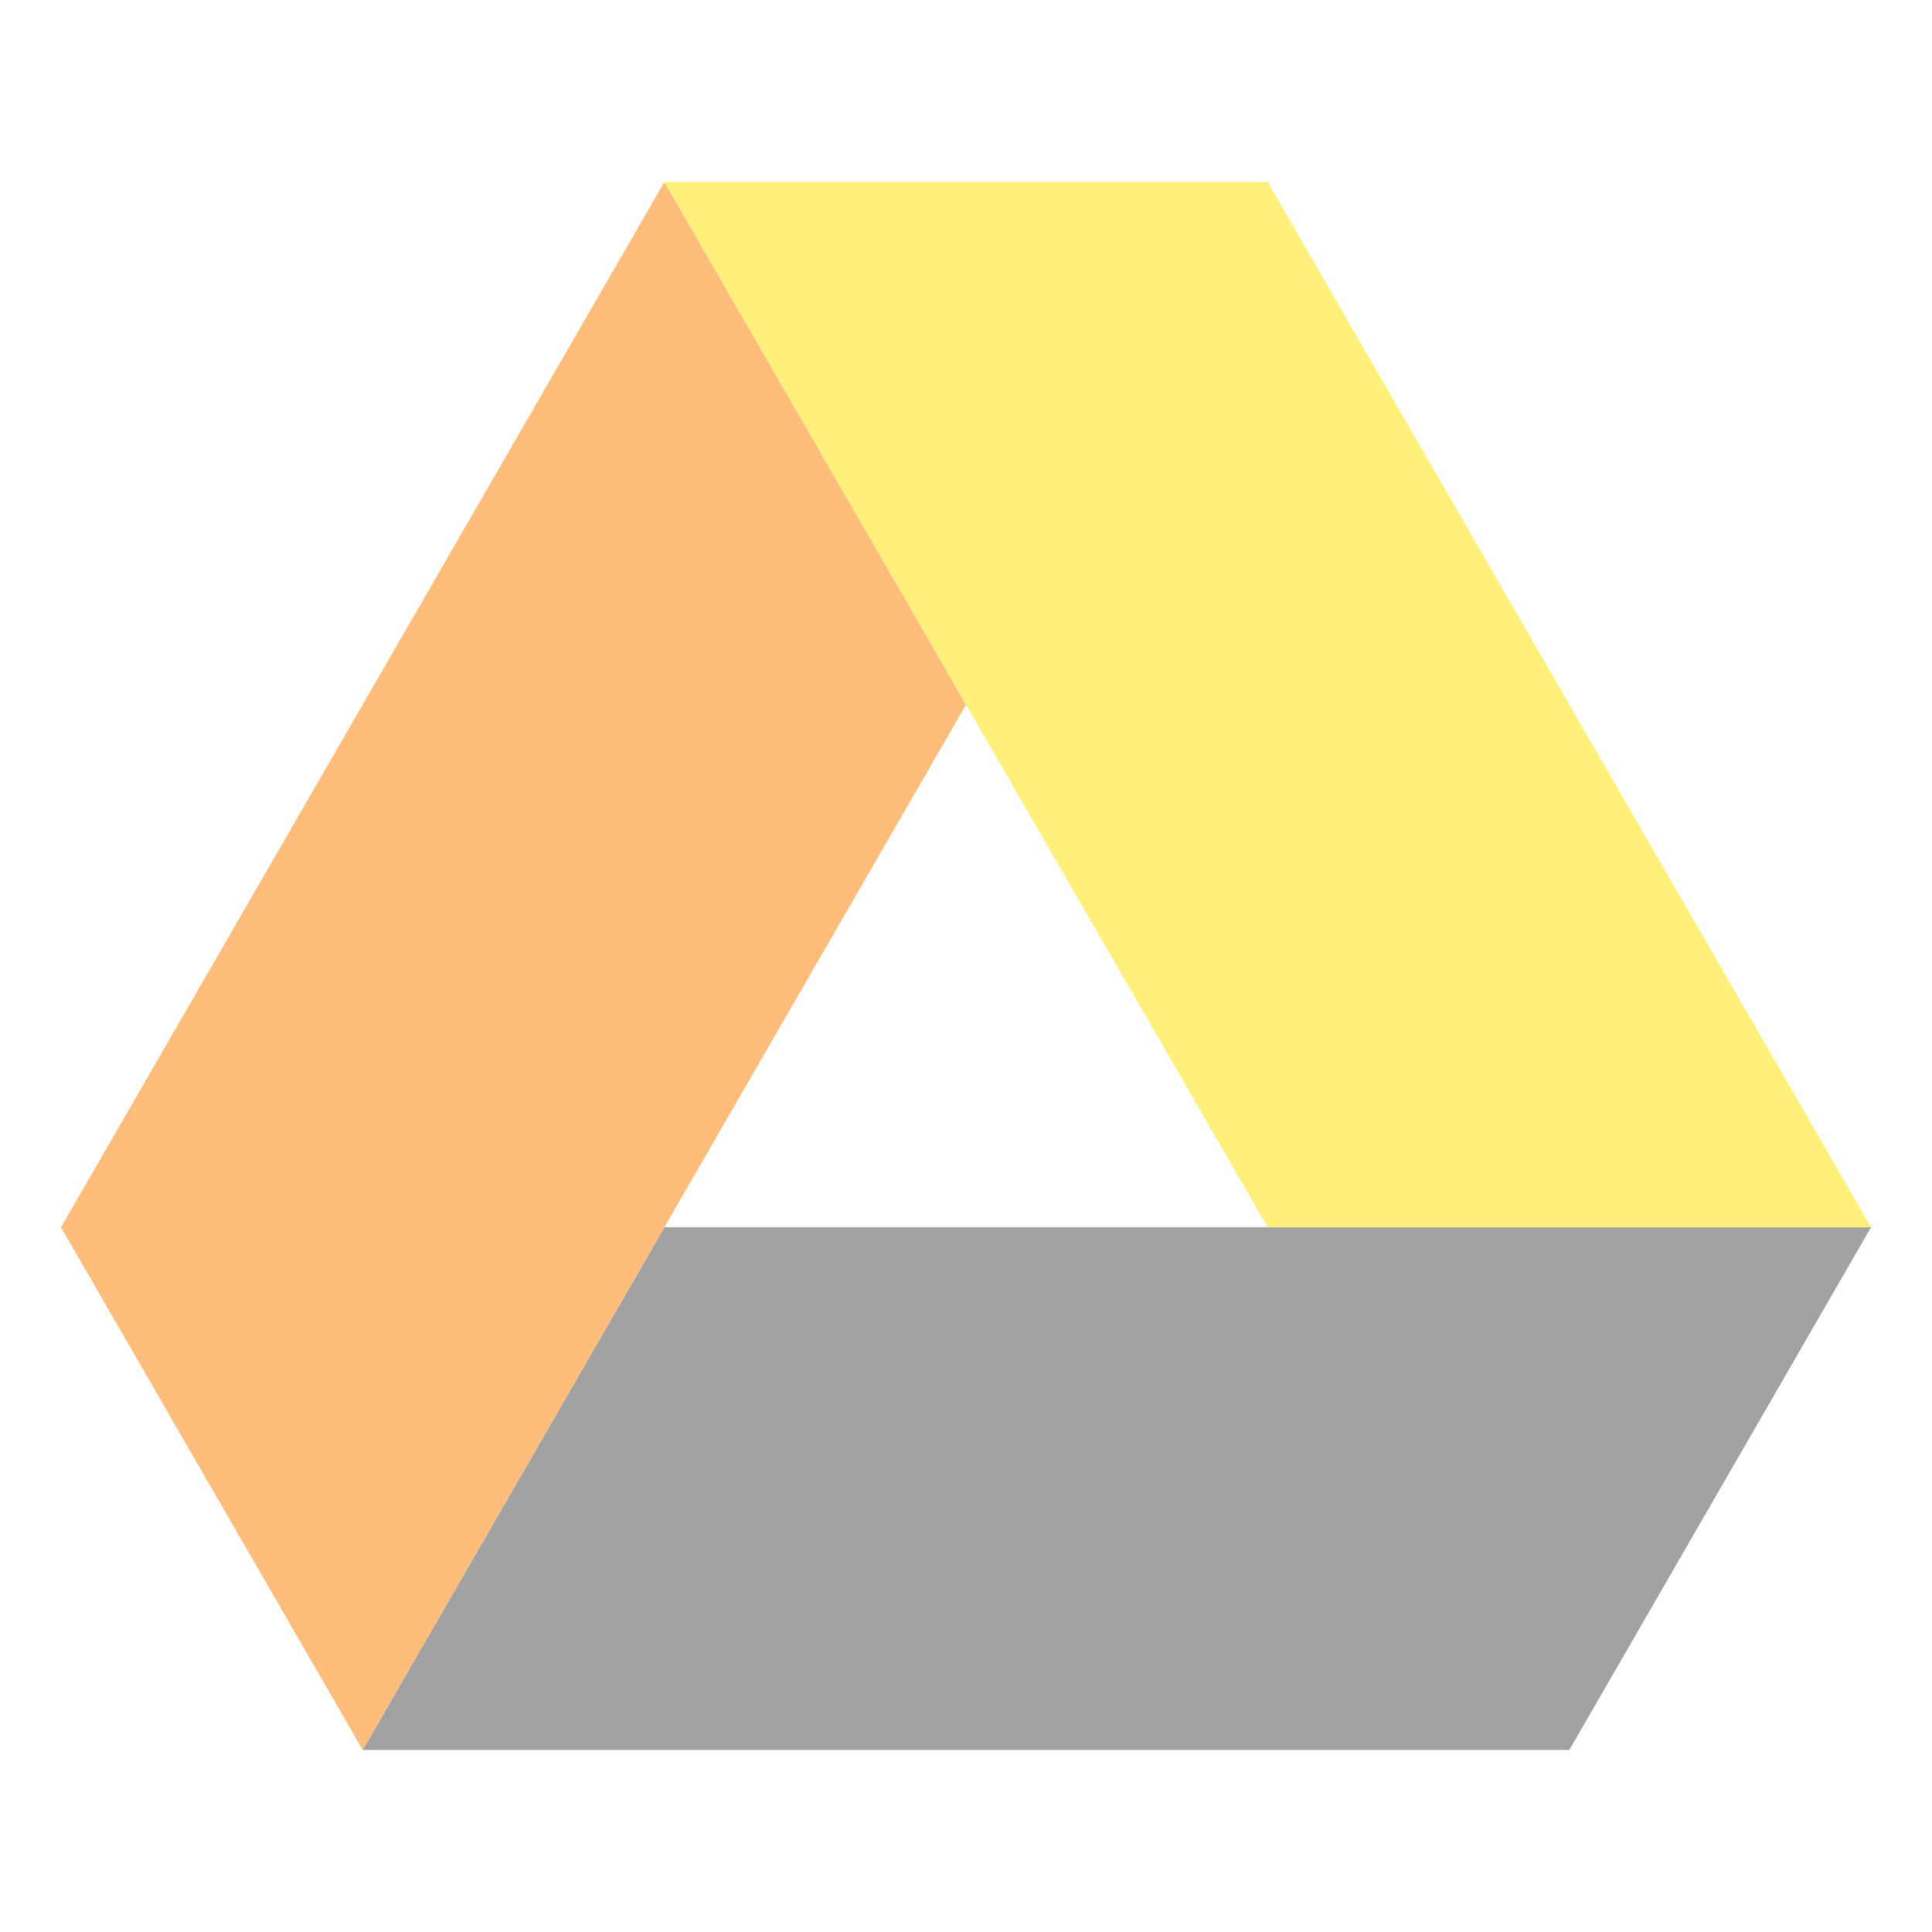
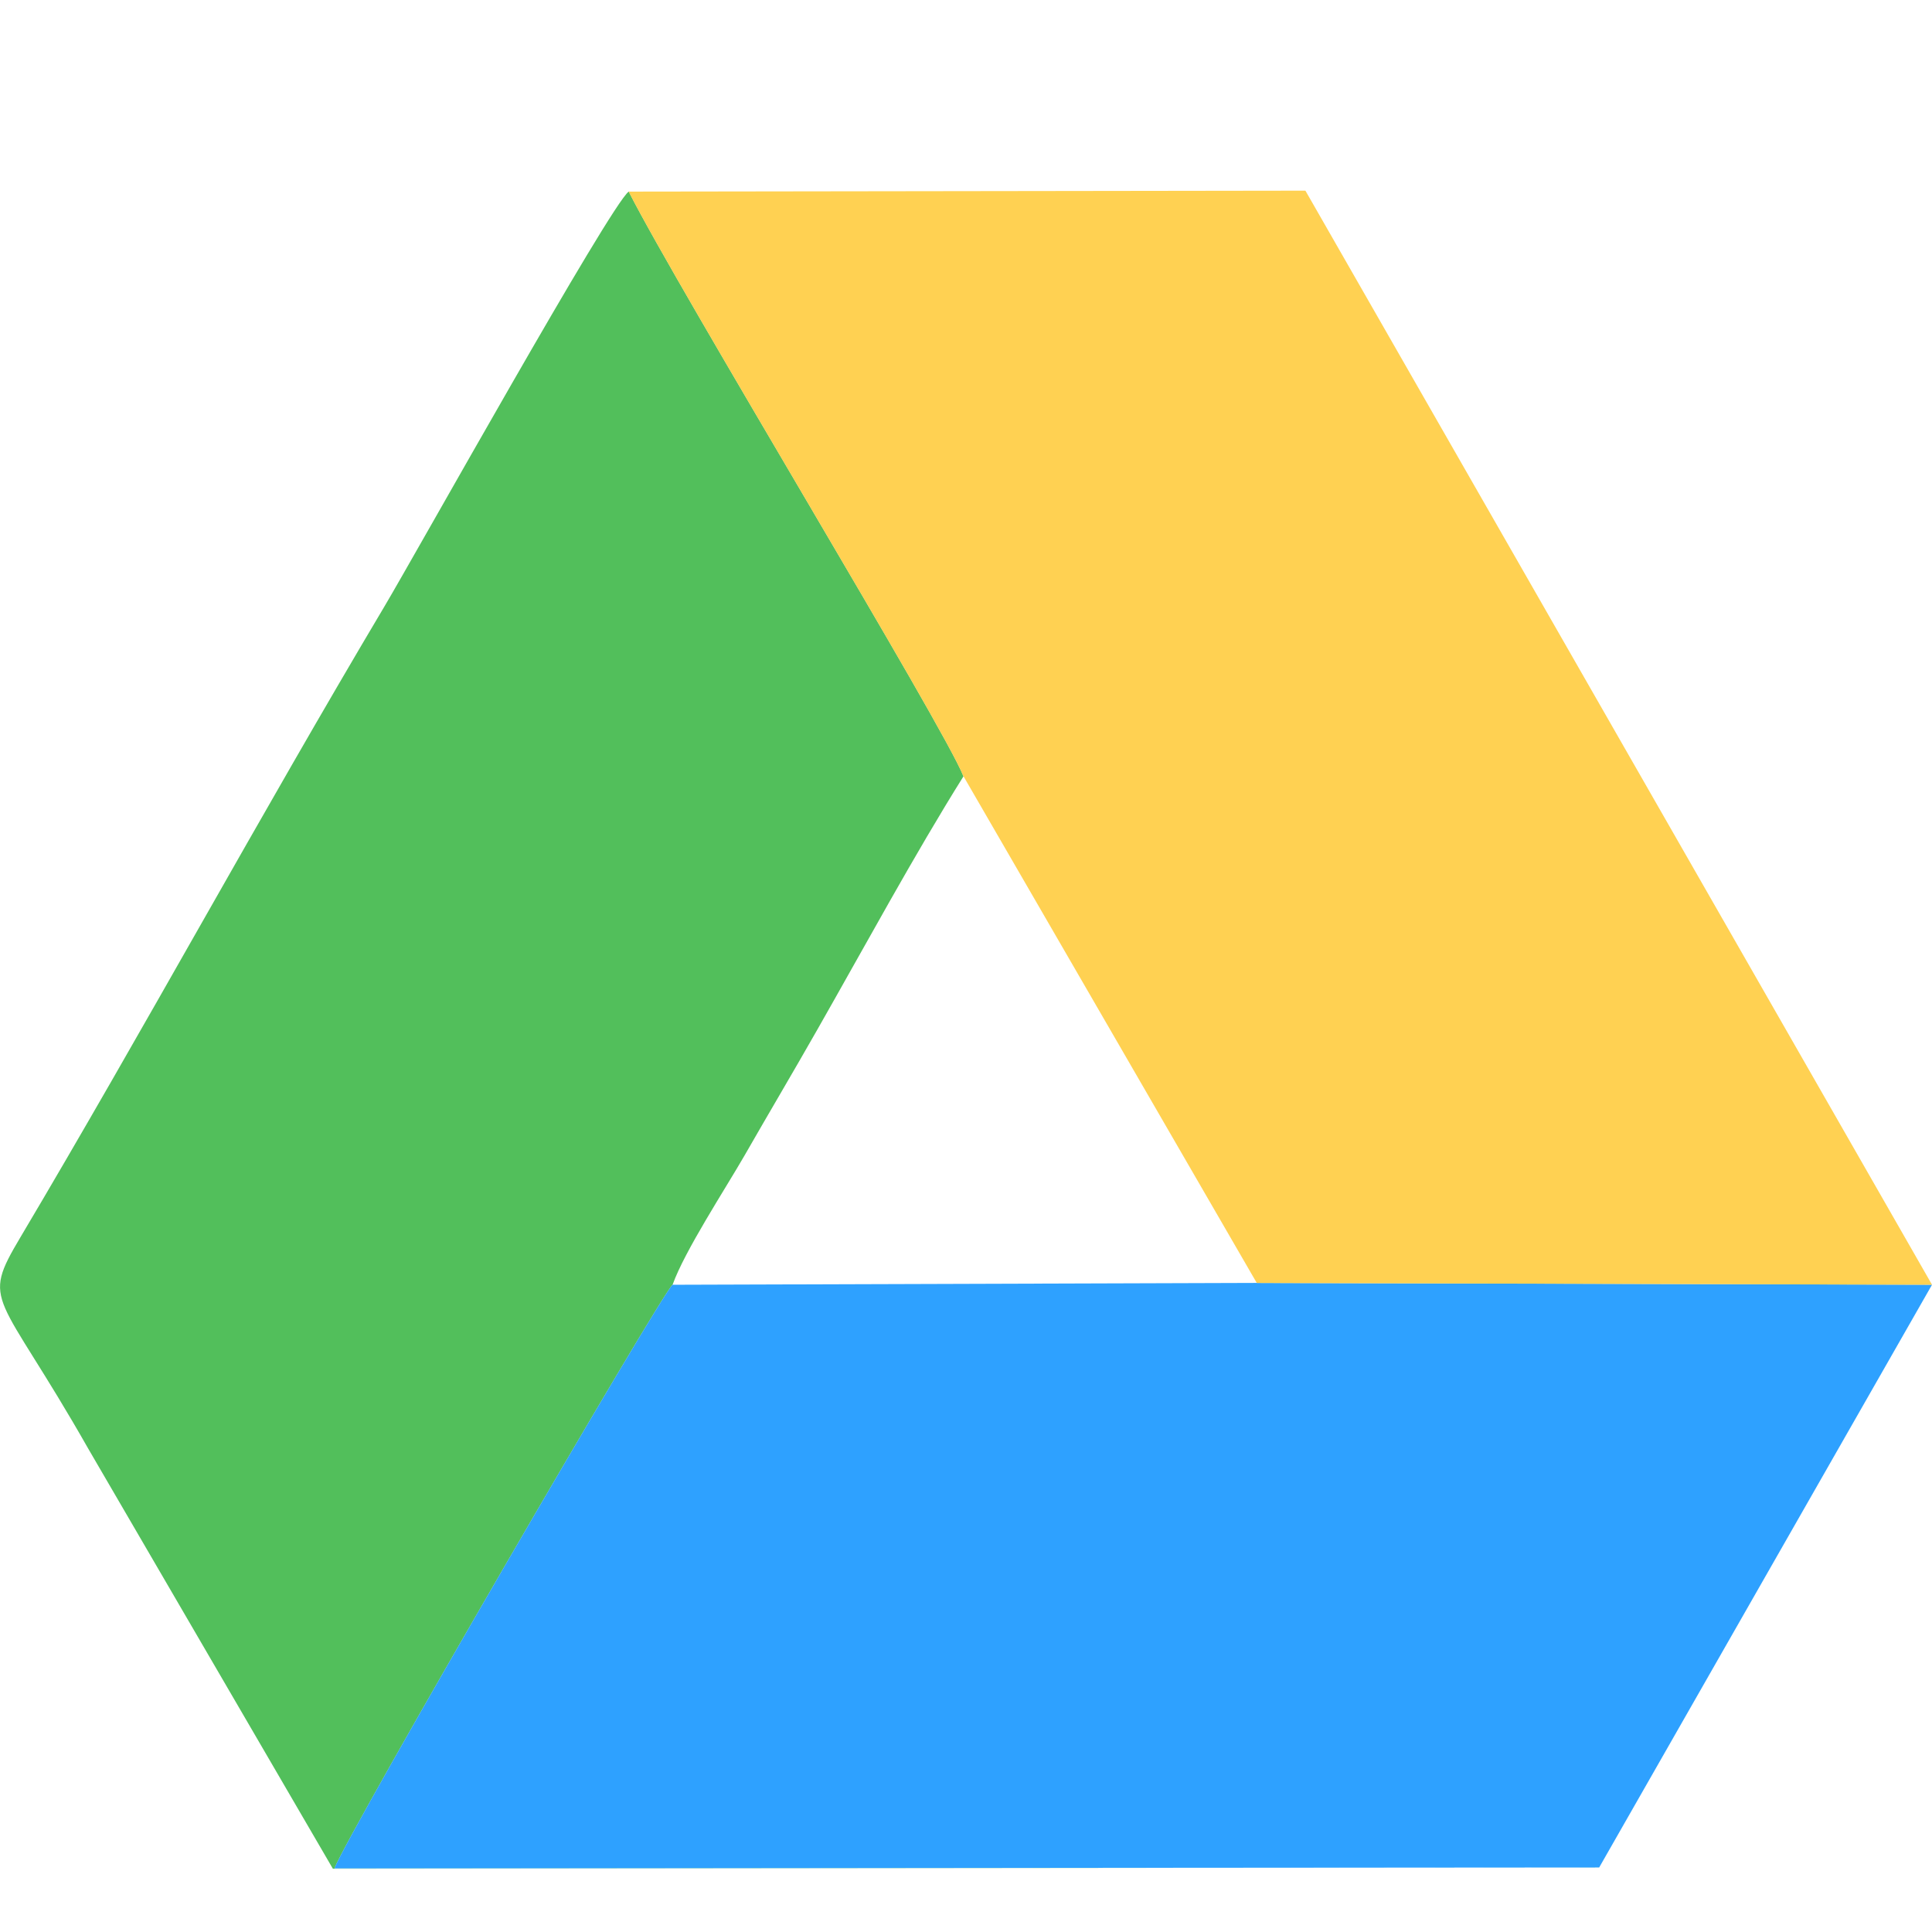
- <svg xmlns="http://www.w3.org/2000/svg" xml:space="preserve" width="1024" height="1024" version="1.1" style="clip-rule:evenodd;fill-rule:evenodd;image-rendering:optimizeQuality;shape-rendering:geometricPrecision;text-rendering:geometricPrecision" viewBox="0 0 70865.874 70865.863" id="svg14">
-   <defs id="defs4">
-     <style type="text/css" id="style2">
-     .fil2 {fill:#11A861}
-     .fil0 {fill:#3777E3}
-     .fil1 {fill:#FFCF63}
-    </style>
-     <linearGradient gradientUnits="userSpaceOnUse" y2="20" x2="10" x1="10" id="linear-gradient" gradientTransform="matrix(69.20495,0,0,69.20495,-198693.73,32442.42)">
-       <stop id="stop4533" stop-color="#DFDBD2" offset="0" />
-       <stop id="stop4535" stop-color="#DFDBD2" offset="1" />
-     </linearGradient>
-     <style id="style2-3" type="text/css">
-     .fil2 {fill:#11A861}
-     .fil0 {fill:#3777E3}
-     .fil1 {fill:#FFCF63}
-    </style>
-     <linearGradient gradientTransform="matrix(69.20495,0,0,69.20495,-198693.73,32442.42)" id="linear-gradient-5" x1="10" x2="10" y2="20" gradientUnits="userSpaceOnUse">
-       <stop offset="0" stop-color="#DFDBD2" id="stop4533-6" />
-       <stop offset="1" stop-color="#DFDBD2" id="stop4535-2" />
-     </linearGradient>
+ <svg xmlns="http://www.w3.org/2000/svg" xml:space="preserve" width="2.709mm" height="2.709mm" version="1.1" style="shape-rendering:geometricPrecision; text-rendering:geometricPrecision; image-rendering:optimizeQuality; fill-rule:evenodd; clip-rule:evenodd" viewBox="0 0 270.94 270.95">
+   <defs>
+     <style type="text/css">
+    
+     .fil0 {fill:none}
+     .fil2 {fill:#2EA1FF}
+     .fil1 {fill:#52BF5B}
+     .fil3 {fill:#FFD152}
+    
+   </style>
  </defs>
-   <g style="clip-rule:evenodd;fill-rule:evenodd;image-rendering:optimizeQuality;shape-rendering:geometricPrecision;text-rendering:geometricPrecision" id="g901" transform="matrix(0.4986025,0,0,0.4986025,2236.976,6678.278)">
-     <g id="g3789">
-       <polygon style="fill:#a2a2a2;fill-opacity:1" id="polygon7-9" points="133156,76894 110963,115341 22194,115341 44385,76894 " class="fil0" />
-       <polygon style="fill:#ffef7b;fill-opacity:1" id="polygon9-1" points="88772,0 44385,0 88772,76894 133156,76894 " class="fil1" />
-       <polygon style="fill:#ffbd7b;fill-opacity:1" id="polygon11-2" points="66578,38447 44385,0 0,76894 22194,115341 " class="fil2" />
-     </g>
+   <g id="Camada_x0020_1">
+     <rect class="fil0" x="-0" y="0" width="270.94" height="270.95" />
+     <path class="fil1" d="M224.27 261.9l-177.37 0.13c2.14,-5.37 45.65,-80.25 47.42,-81.85 1.68,-4.72 7.38,-13.42 10.08,-18.11 3.56,-6.21 6.78,-11.62 10.27,-17.76 6.57,-11.53 13.61,-24.53 20.45,-35.44 -2.68,-6.88 -39.87,-68.05 -46.95,-82.01 -2.64,2 -29.8,50.69 -34.26,58.19 -17.57,29.54 -33.71,59.26 -51.03,88.43 -5.67,9.54 -3.2,7.35 9.51,29.72l34.29 58.88 177.59 -0.19z" />
+     <path class="fil2" d="M224.27 261.9l46.68 -81.73 -94.7 -0.25 -81.94 0.26c-1.77,1.6 -45.28,76.48 -47.42,81.85l177.37 -0.13z" />
+     <path class="fil3" d="M135.12 108.87l41.13 71.06 94.7 0.25 -87.88 -153.44 -94.91 0.13c7.08,13.96 44.27,75.13 46.95,82.01z" />
  </g>
</svg>
